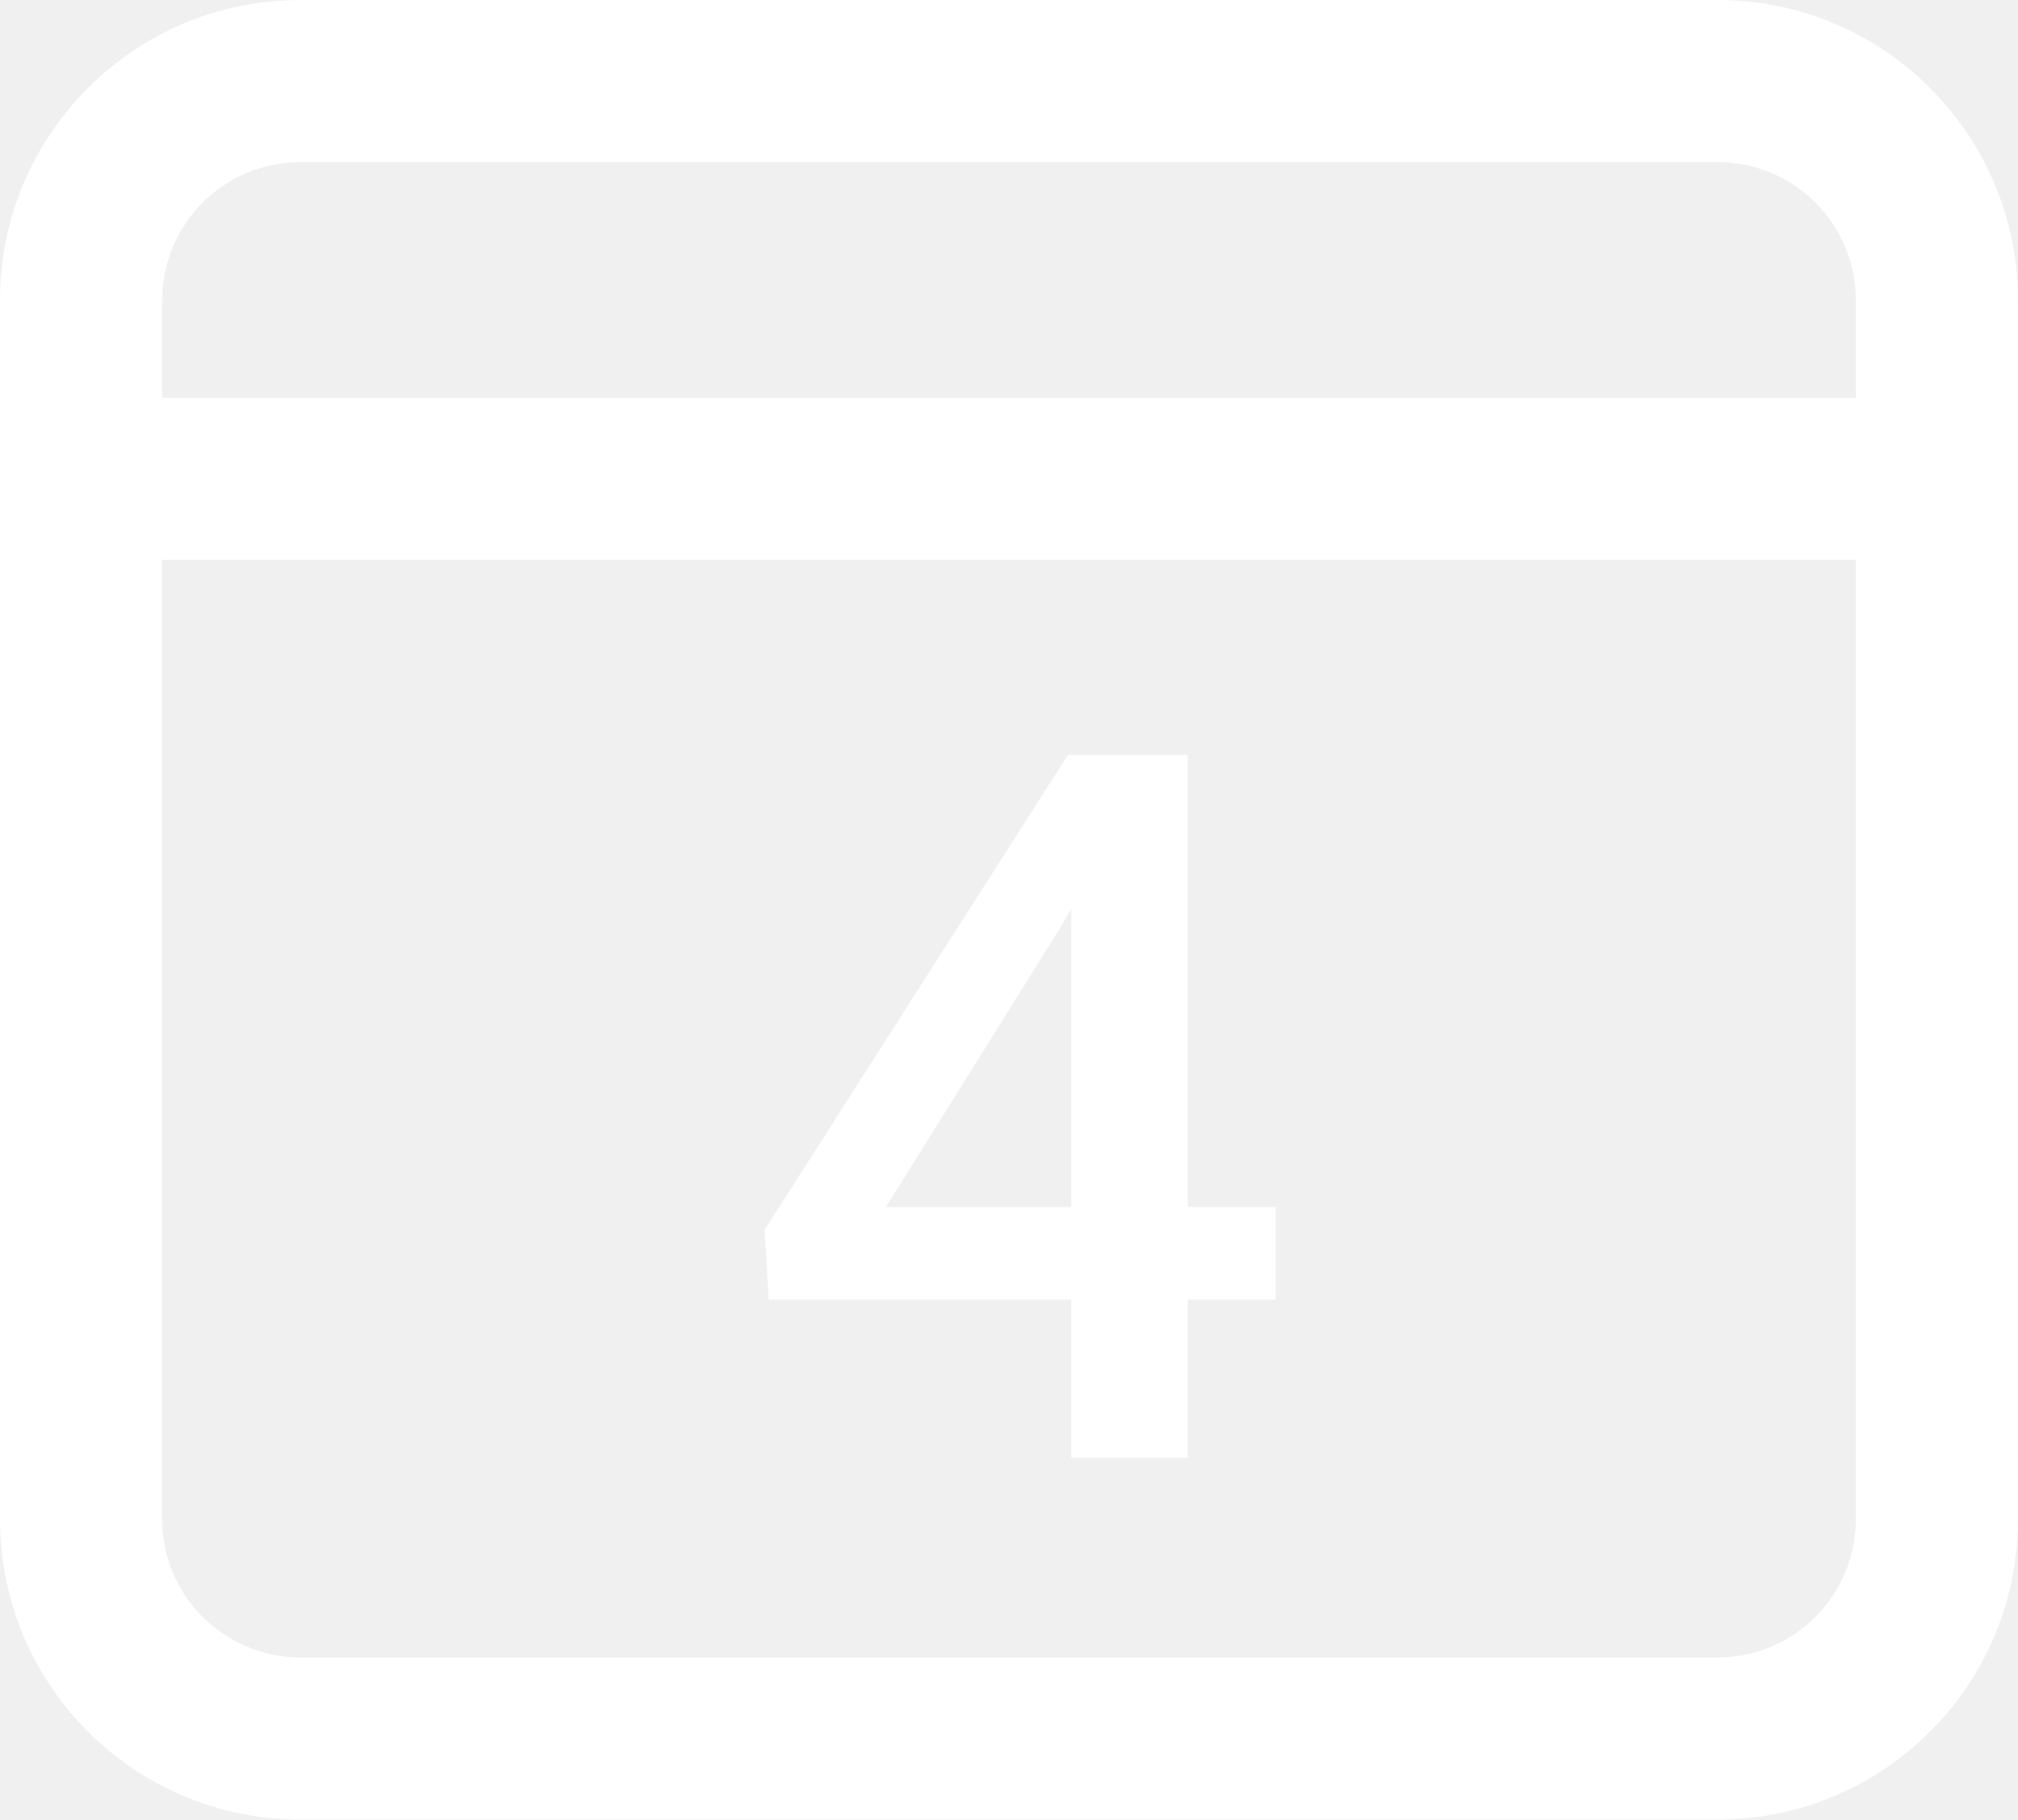
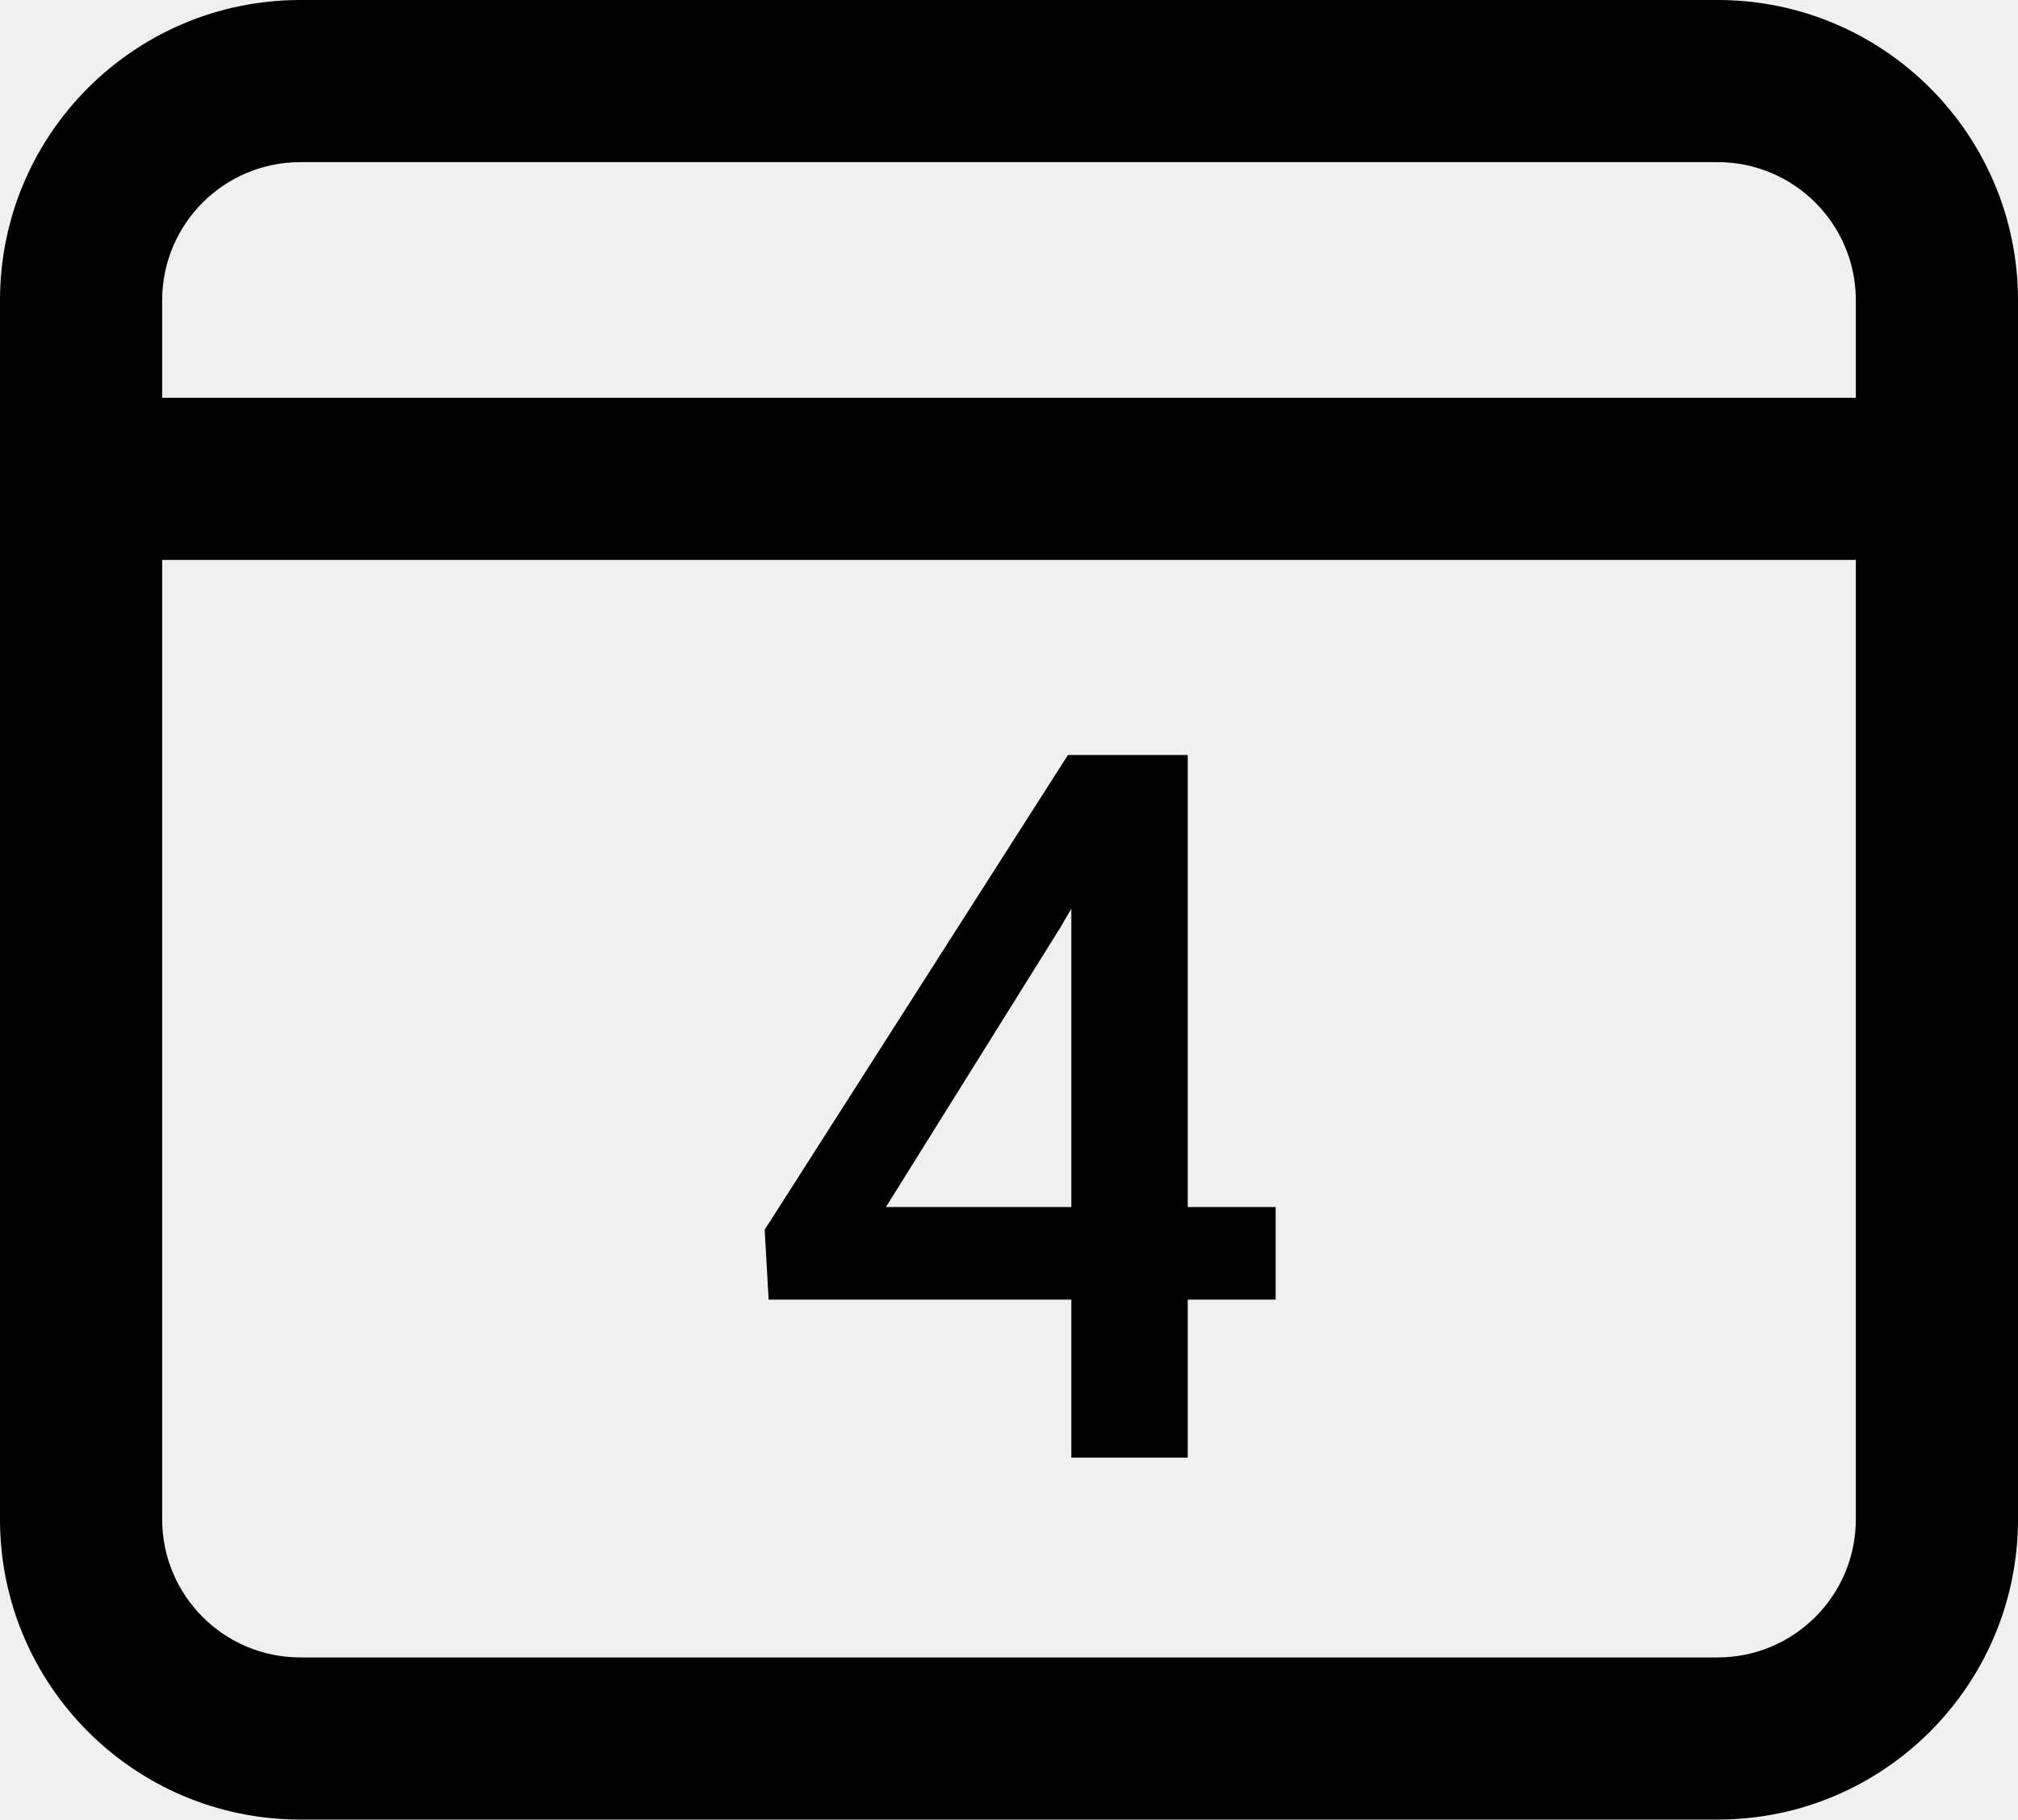
<svg xmlns="http://www.w3.org/2000/svg" viewBox="0 0 112 101">
-   <defs>
-     <style>
-       .cls-1 {
-         fill: #fff;
-       }
-     </style>
-   </defs>
  <g id="Слой_2" data-name="Слой 2">
    <g id="Слой_1-2" data-name="Слой 1">
      <g>
-         <path class="cls-1" d="M70.8,67v5.14H42.66l-.22-3.88L59.27,41.91h5.17l-5.6,9.59L49.17,67ZM65.92,41.91v39H59.46v-39Z" />
-         <path class="cls-1" d="M95.34,0H16.66A16.67,16.67,0,0,0,0,16.66V84.34A16.67,16.67,0,0,0,16.66,101H95.34A16.67,16.67,0,0,0,112,84.34V16.66A16.67,16.67,0,0,0,95.34,0ZM16.66,9H95.34A7.67,7.67,0,0,1,103,16.66v5.42H9V16.66A7.67,7.67,0,0,1,16.66,9ZM95.34,92H16.66A7.67,7.67,0,0,1,9,84.34V31.08h94V84.34A7.67,7.67,0,0,1,95.34,92Z" />
+         <path d="M70.8,67v5.14H42.66l-.22-3.88L59.27,41.91h5.17l-5.6,9.59L49.17,67ZM65.92,41.91v39H59.46v-39Z" />
+         <path d="M95.34,0H16.66A16.67,16.67,0,0,0,0,16.66V84.34A16.67,16.67,0,0,0,16.66,101H95.34A16.67,16.67,0,0,0,112,84.34V16.66A16.67,16.67,0,0,0,95.34,0ZM16.66,9H95.34A7.67,7.67,0,0,1,103,16.66v5.42H9V16.66A7.67,7.67,0,0,1,16.66,9ZM95.34,92H16.66A7.67,7.67,0,0,1,9,84.34V31.08h94V84.34A7.67,7.67,0,0,1,95.34,92Z" />
      </g>
    </g>
  </g>
</svg>
